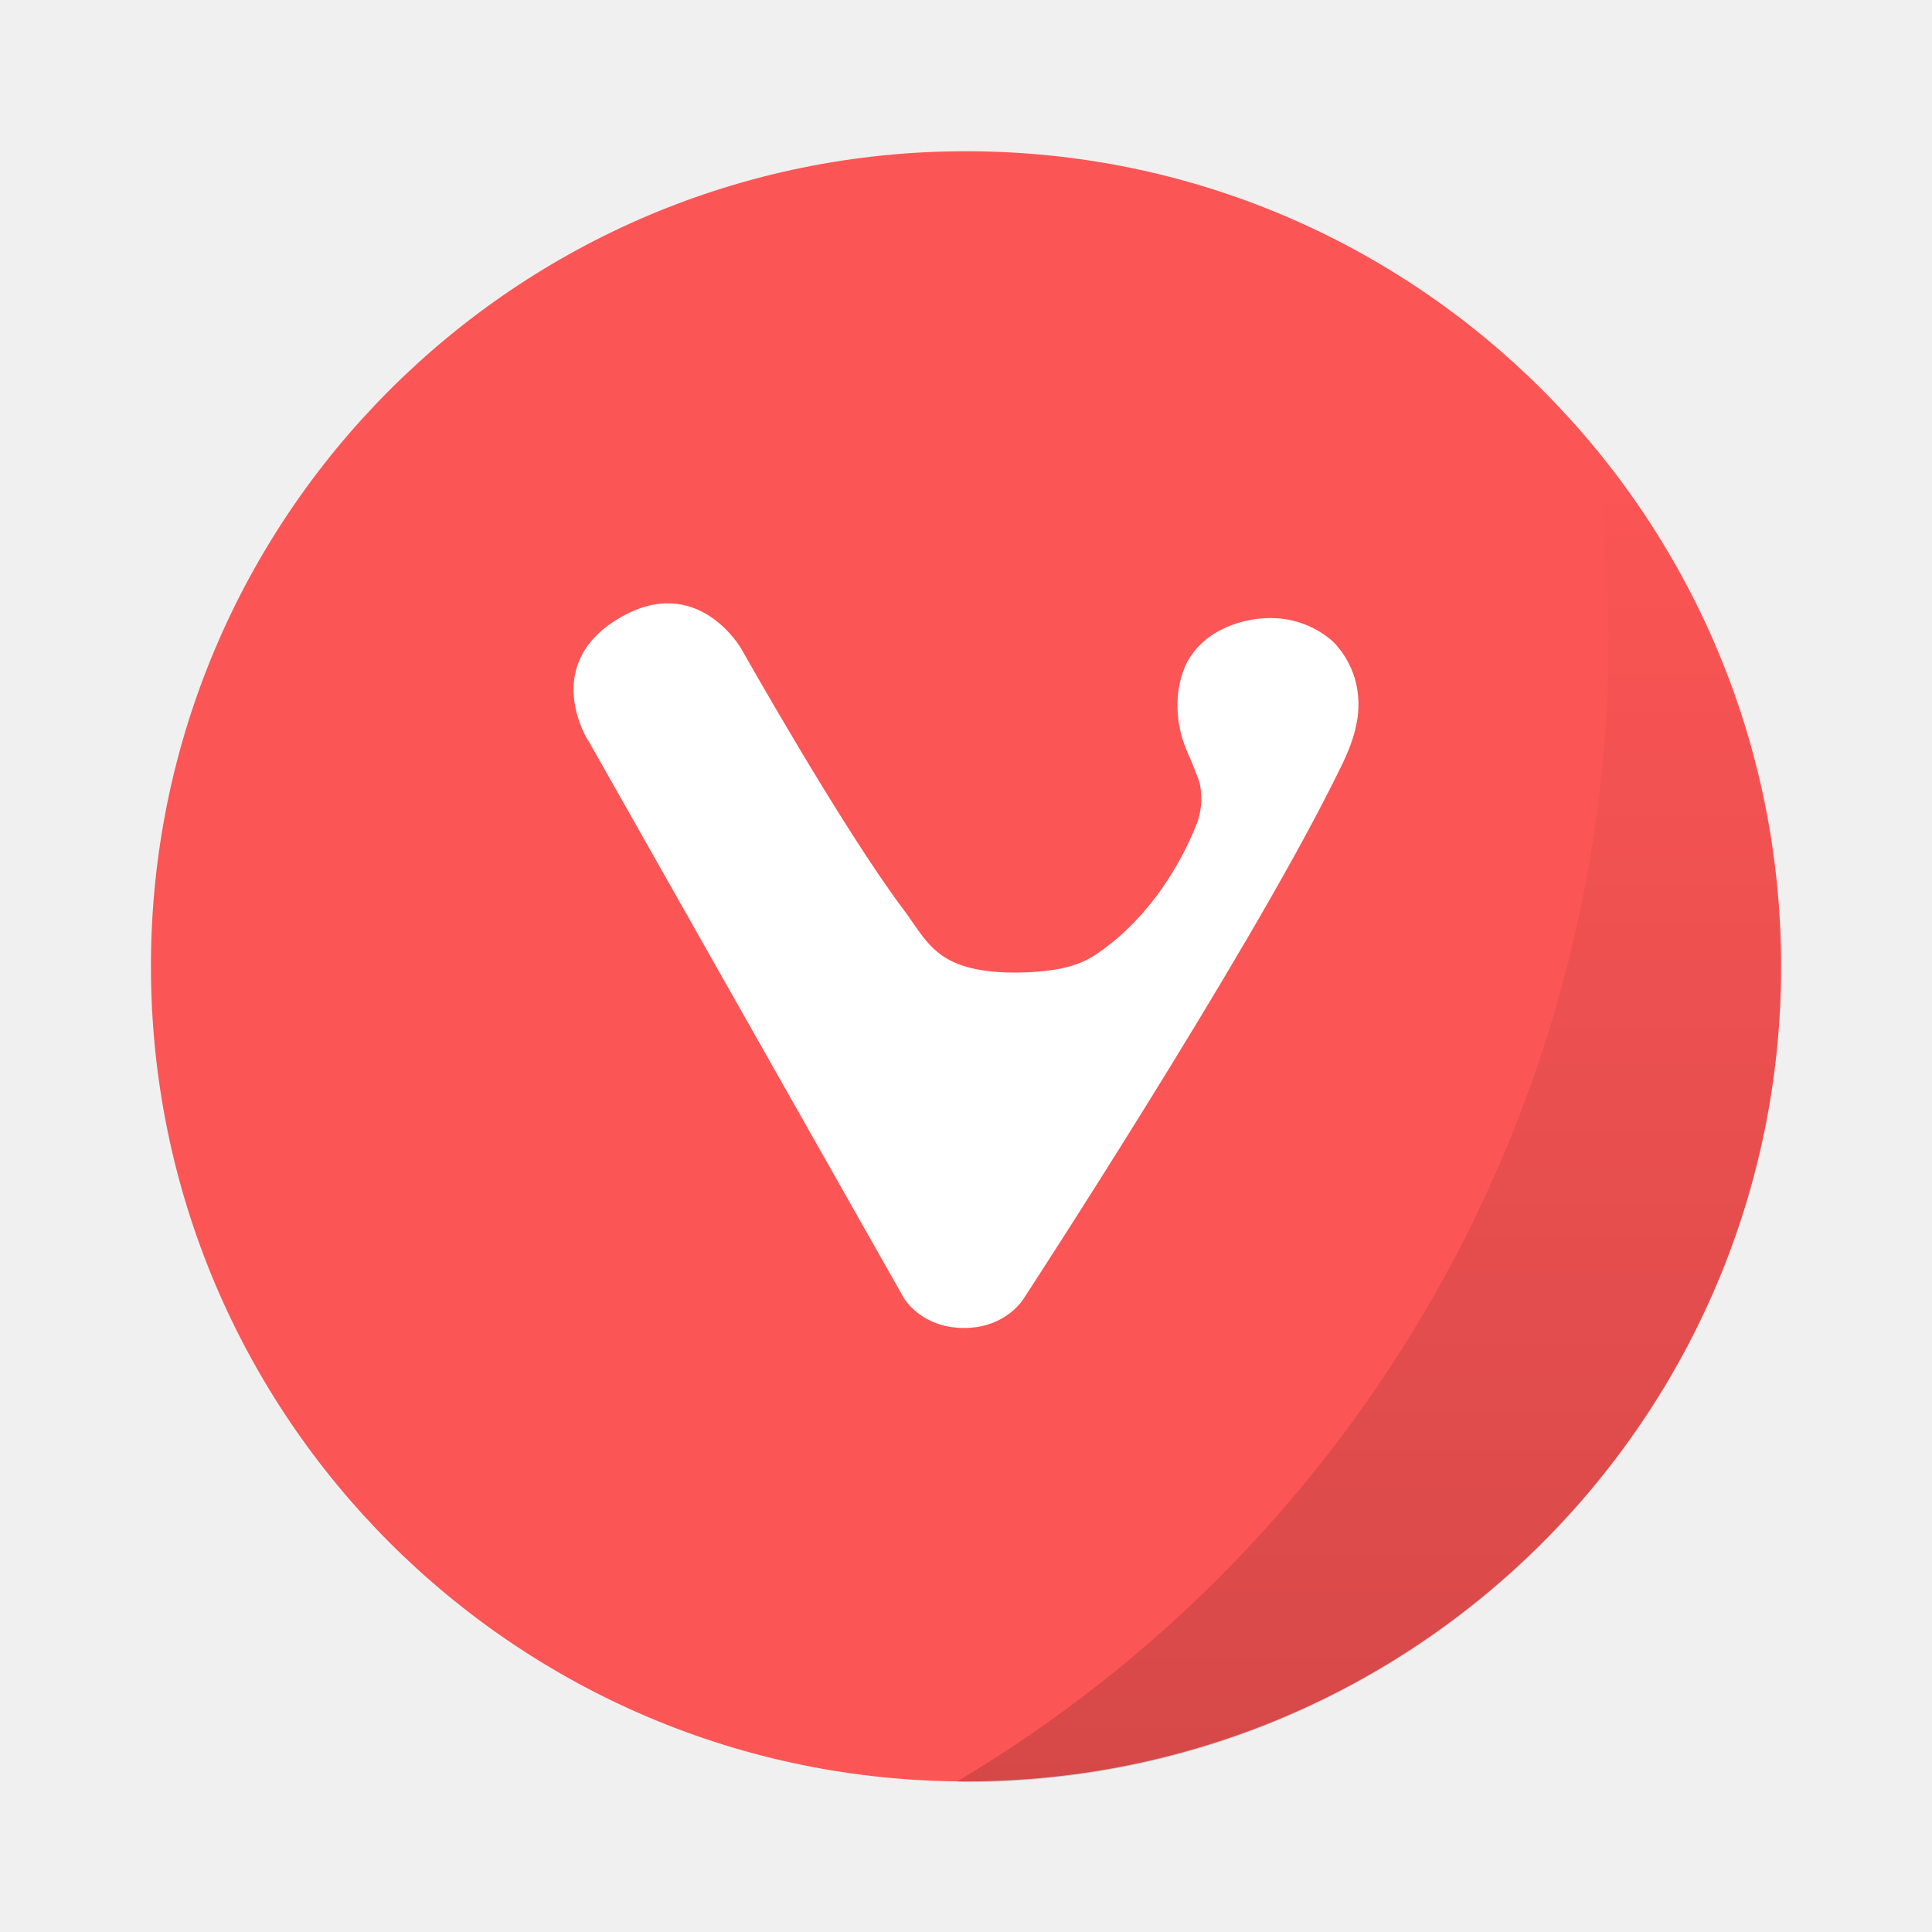
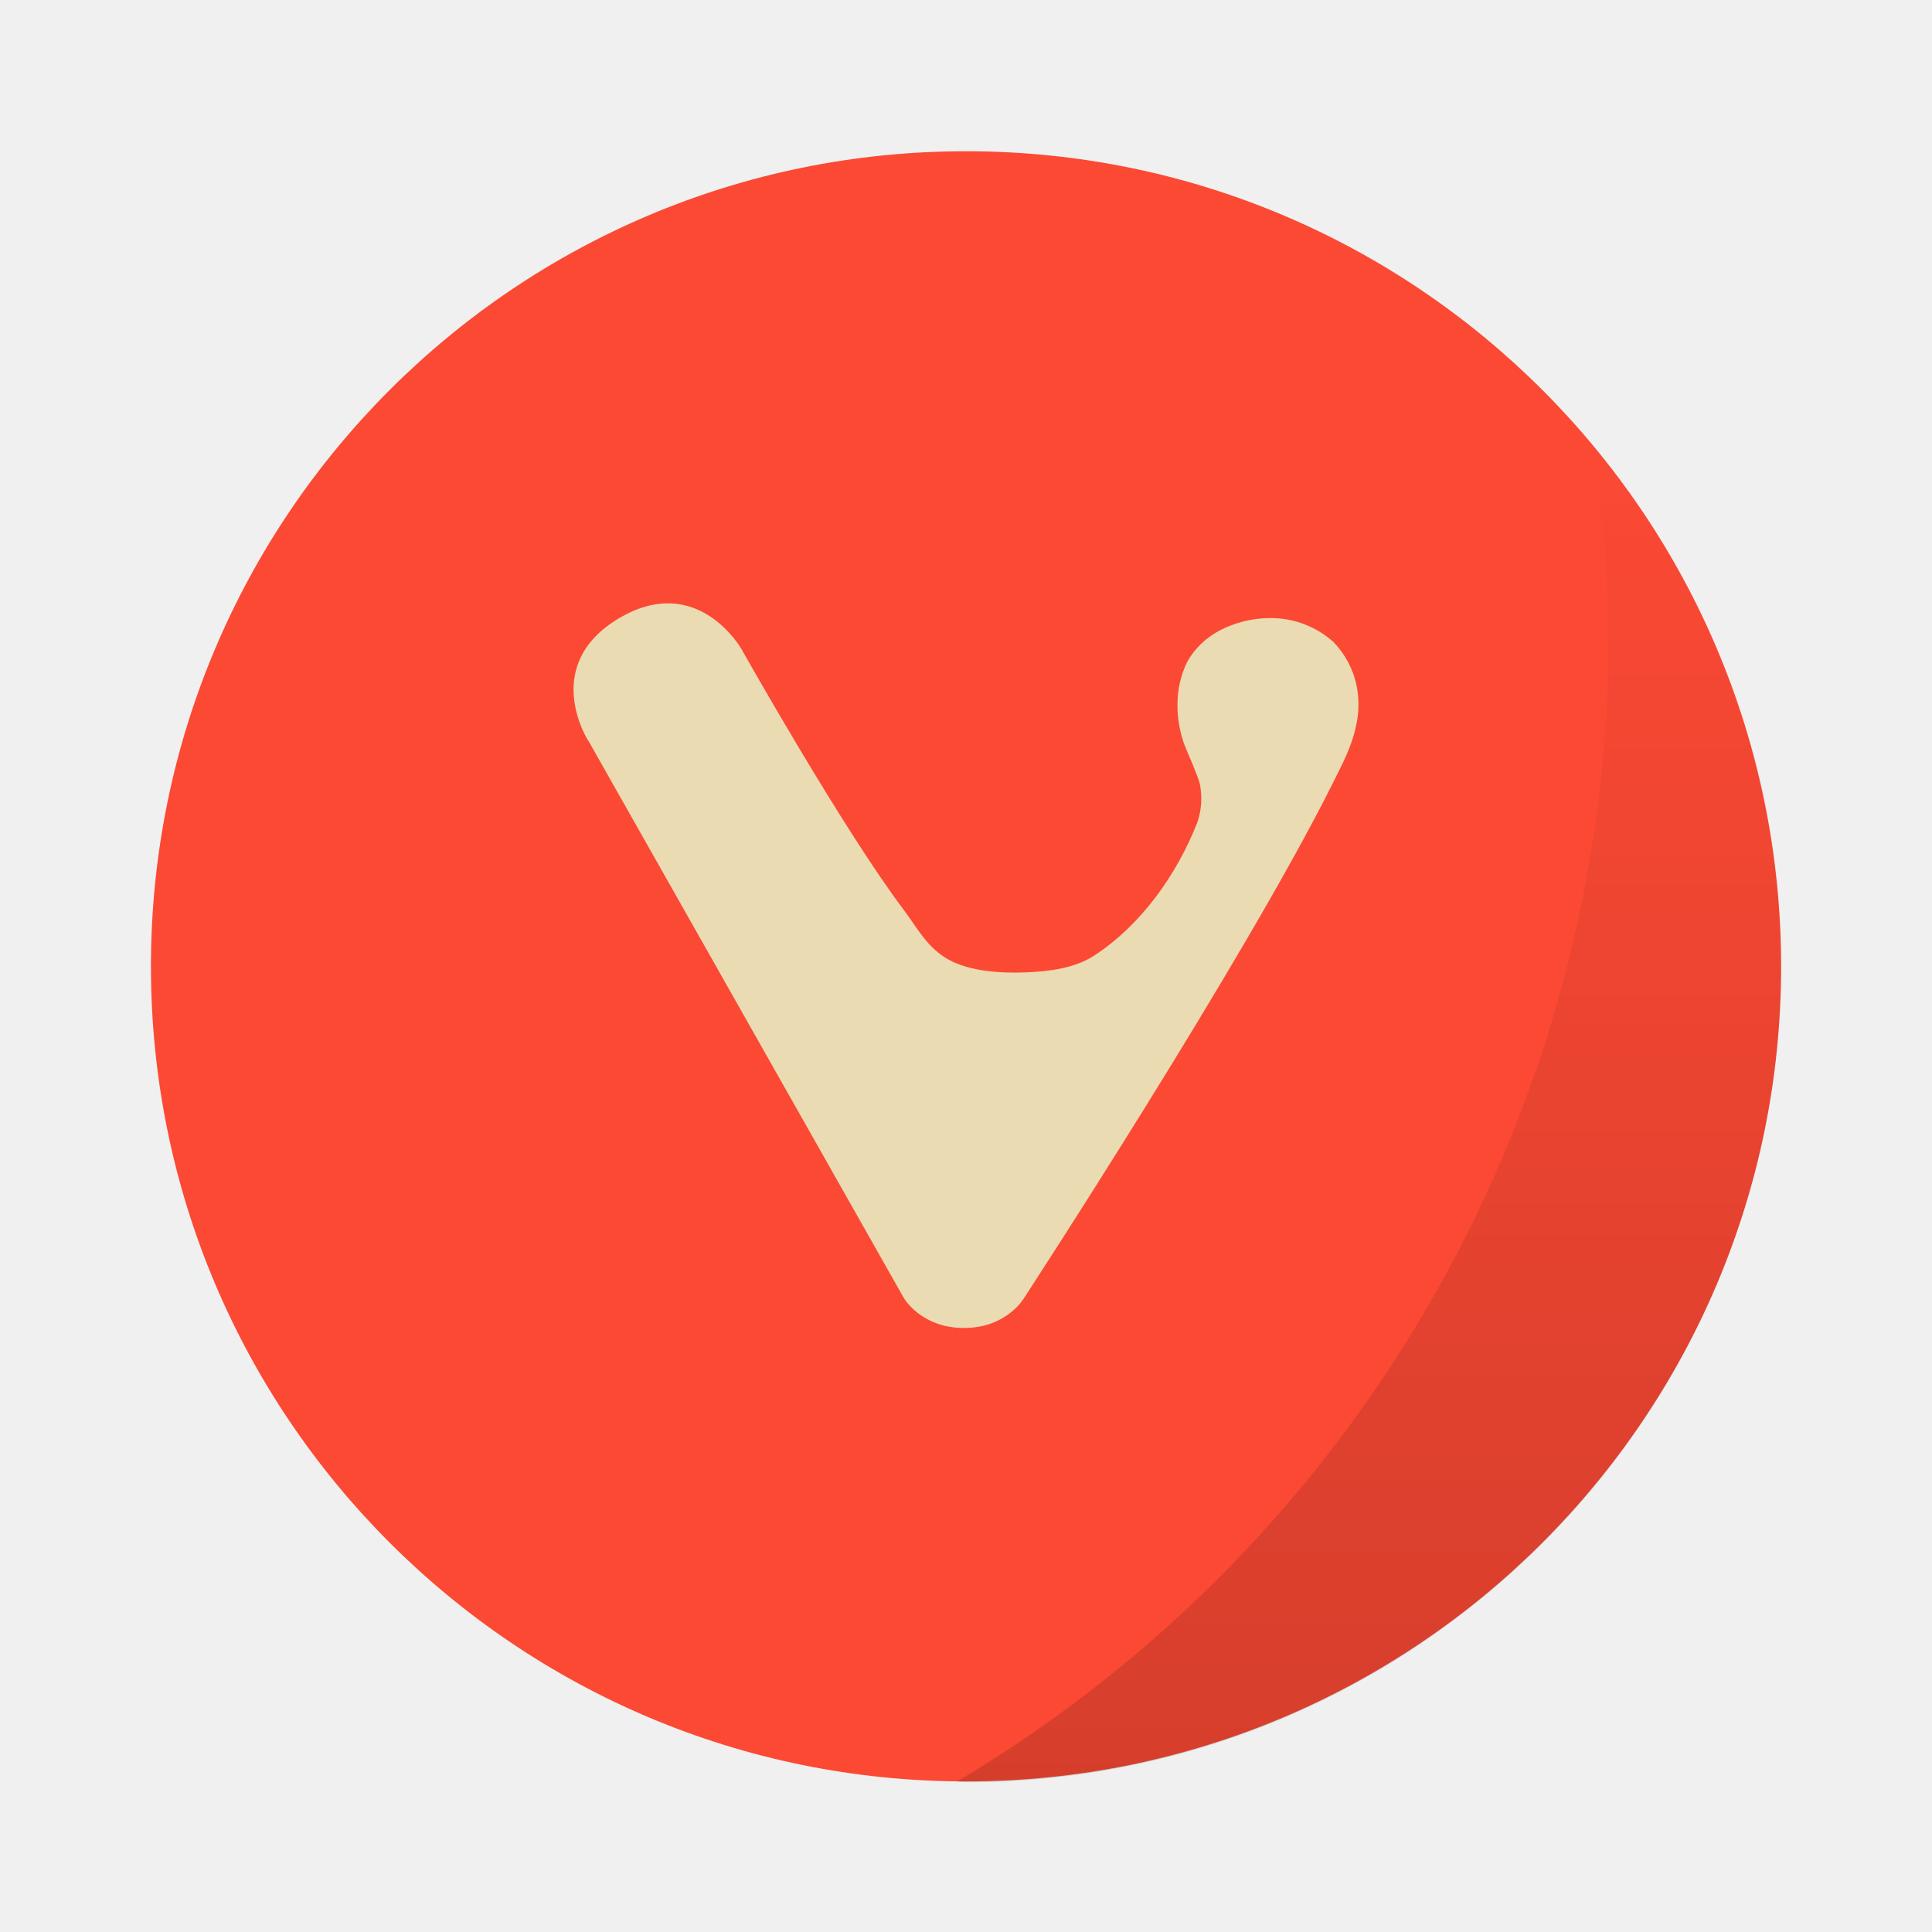
<svg xmlns="http://www.w3.org/2000/svg" width="64" height="64" version="1.1" viewBox="0 0 16.933 16.933">
  <defs>
    <linearGradient id="b" x1="44.852" x2="44.852" y1="58" y2="15.445" gradientUnits="userSpaceOnUse">
      <stop offset="0" />
      <stop stop-opacity="0" offset="1" />
    </linearGradient>
  </defs>
  <g transform="translate(0 -280.07)">
    <g transform="matrix(1.0385 0 0 1.0385 -.32619 -11.099)" stroke-width=".927">
-       <circle cx="8.467" cy="288.53" r="6.879" fill="#fc5555" style="paint-order:stroke markers fill" />
+       <circle cx="8.467" cy="288.53" r="6.879" fill="#fb4934" style="paint-order:stroke markers fill" />
      <path transform="matrix(.26458 0 0 .26458 0 280.07)" d="M 52.023,15.445 A 42.5,42.5 0 0 1 52.5,21.5 42.5,42.5 0 0 1 31.703,57.984 26,26 0 0 0 32,58 26,26 0 0 0 58,32 26,26 0 0 0 52.023,15.445 Z" fill="url(#b)" opacity=".15" style="paint-order:stroke markers fill" />
    </g>
-     <path d="M5.155 286.559l2.767 4.888s.15.262.527.262c.376 0 .526-.262.526-.262s1.923-2.945 2.708-4.516c.079-.158.164-.318.2-.49a.835.835 0 0 0 .007-.36.772.772 0 0 0-.207-.388.823.823 0 0 0-.464-.202.963.963 0 0 0-.535.108.7.7 0 0 0-.277.268.85.85 0 0 0-.087.372 1.014 1.014 0 0 0 .057.348c.026.071.06.14.087.21.021.06.052.117.058.18a.64.64 0 0 1-.028.301c-.18.458-.491.897-.902 1.166-.17.111-.388.139-.59.148-.232.01-.5-.008-.687-.111-.188-.102-.276-.28-.394-.436-.54-.717-1.423-2.287-1.423-2.287s-.384-.679-1.075-.268c-.69.412-.269 1.07-.269 1.07z" fill="#fff" fill-rule="evenodd" />
+     <path d="M5.155 286.559l2.767 4.888s.15.262.527.262c.376 0 .526-.262.526-.262s1.923-2.945 2.708-4.516c.079-.158.164-.318.2-.49a.835.835 0 0 0 .007-.36.772.772 0 0 0-.207-.388.823.823 0 0 0-.464-.202.963.963 0 0 0-.535.108.7.7 0 0 0-.277.268.85.85 0 0 0-.087.372 1.014 1.014 0 0 0 .057.348c.026.071.06.14.087.21.021.06.052.117.058.18a.64.64 0 0 1-.028.301c-.18.458-.491.897-.902 1.166-.17.111-.388.139-.59.148-.232.01-.5-.008-.687-.111-.188-.102-.276-.28-.394-.436-.54-.717-1.423-2.287-1.423-2.287s-.384-.679-1.075-.268c-.69.412-.269 1.07-.269 1.07z" fill="#ebdbb2" fill-rule="evenodd" />
  </g>
</svg>
